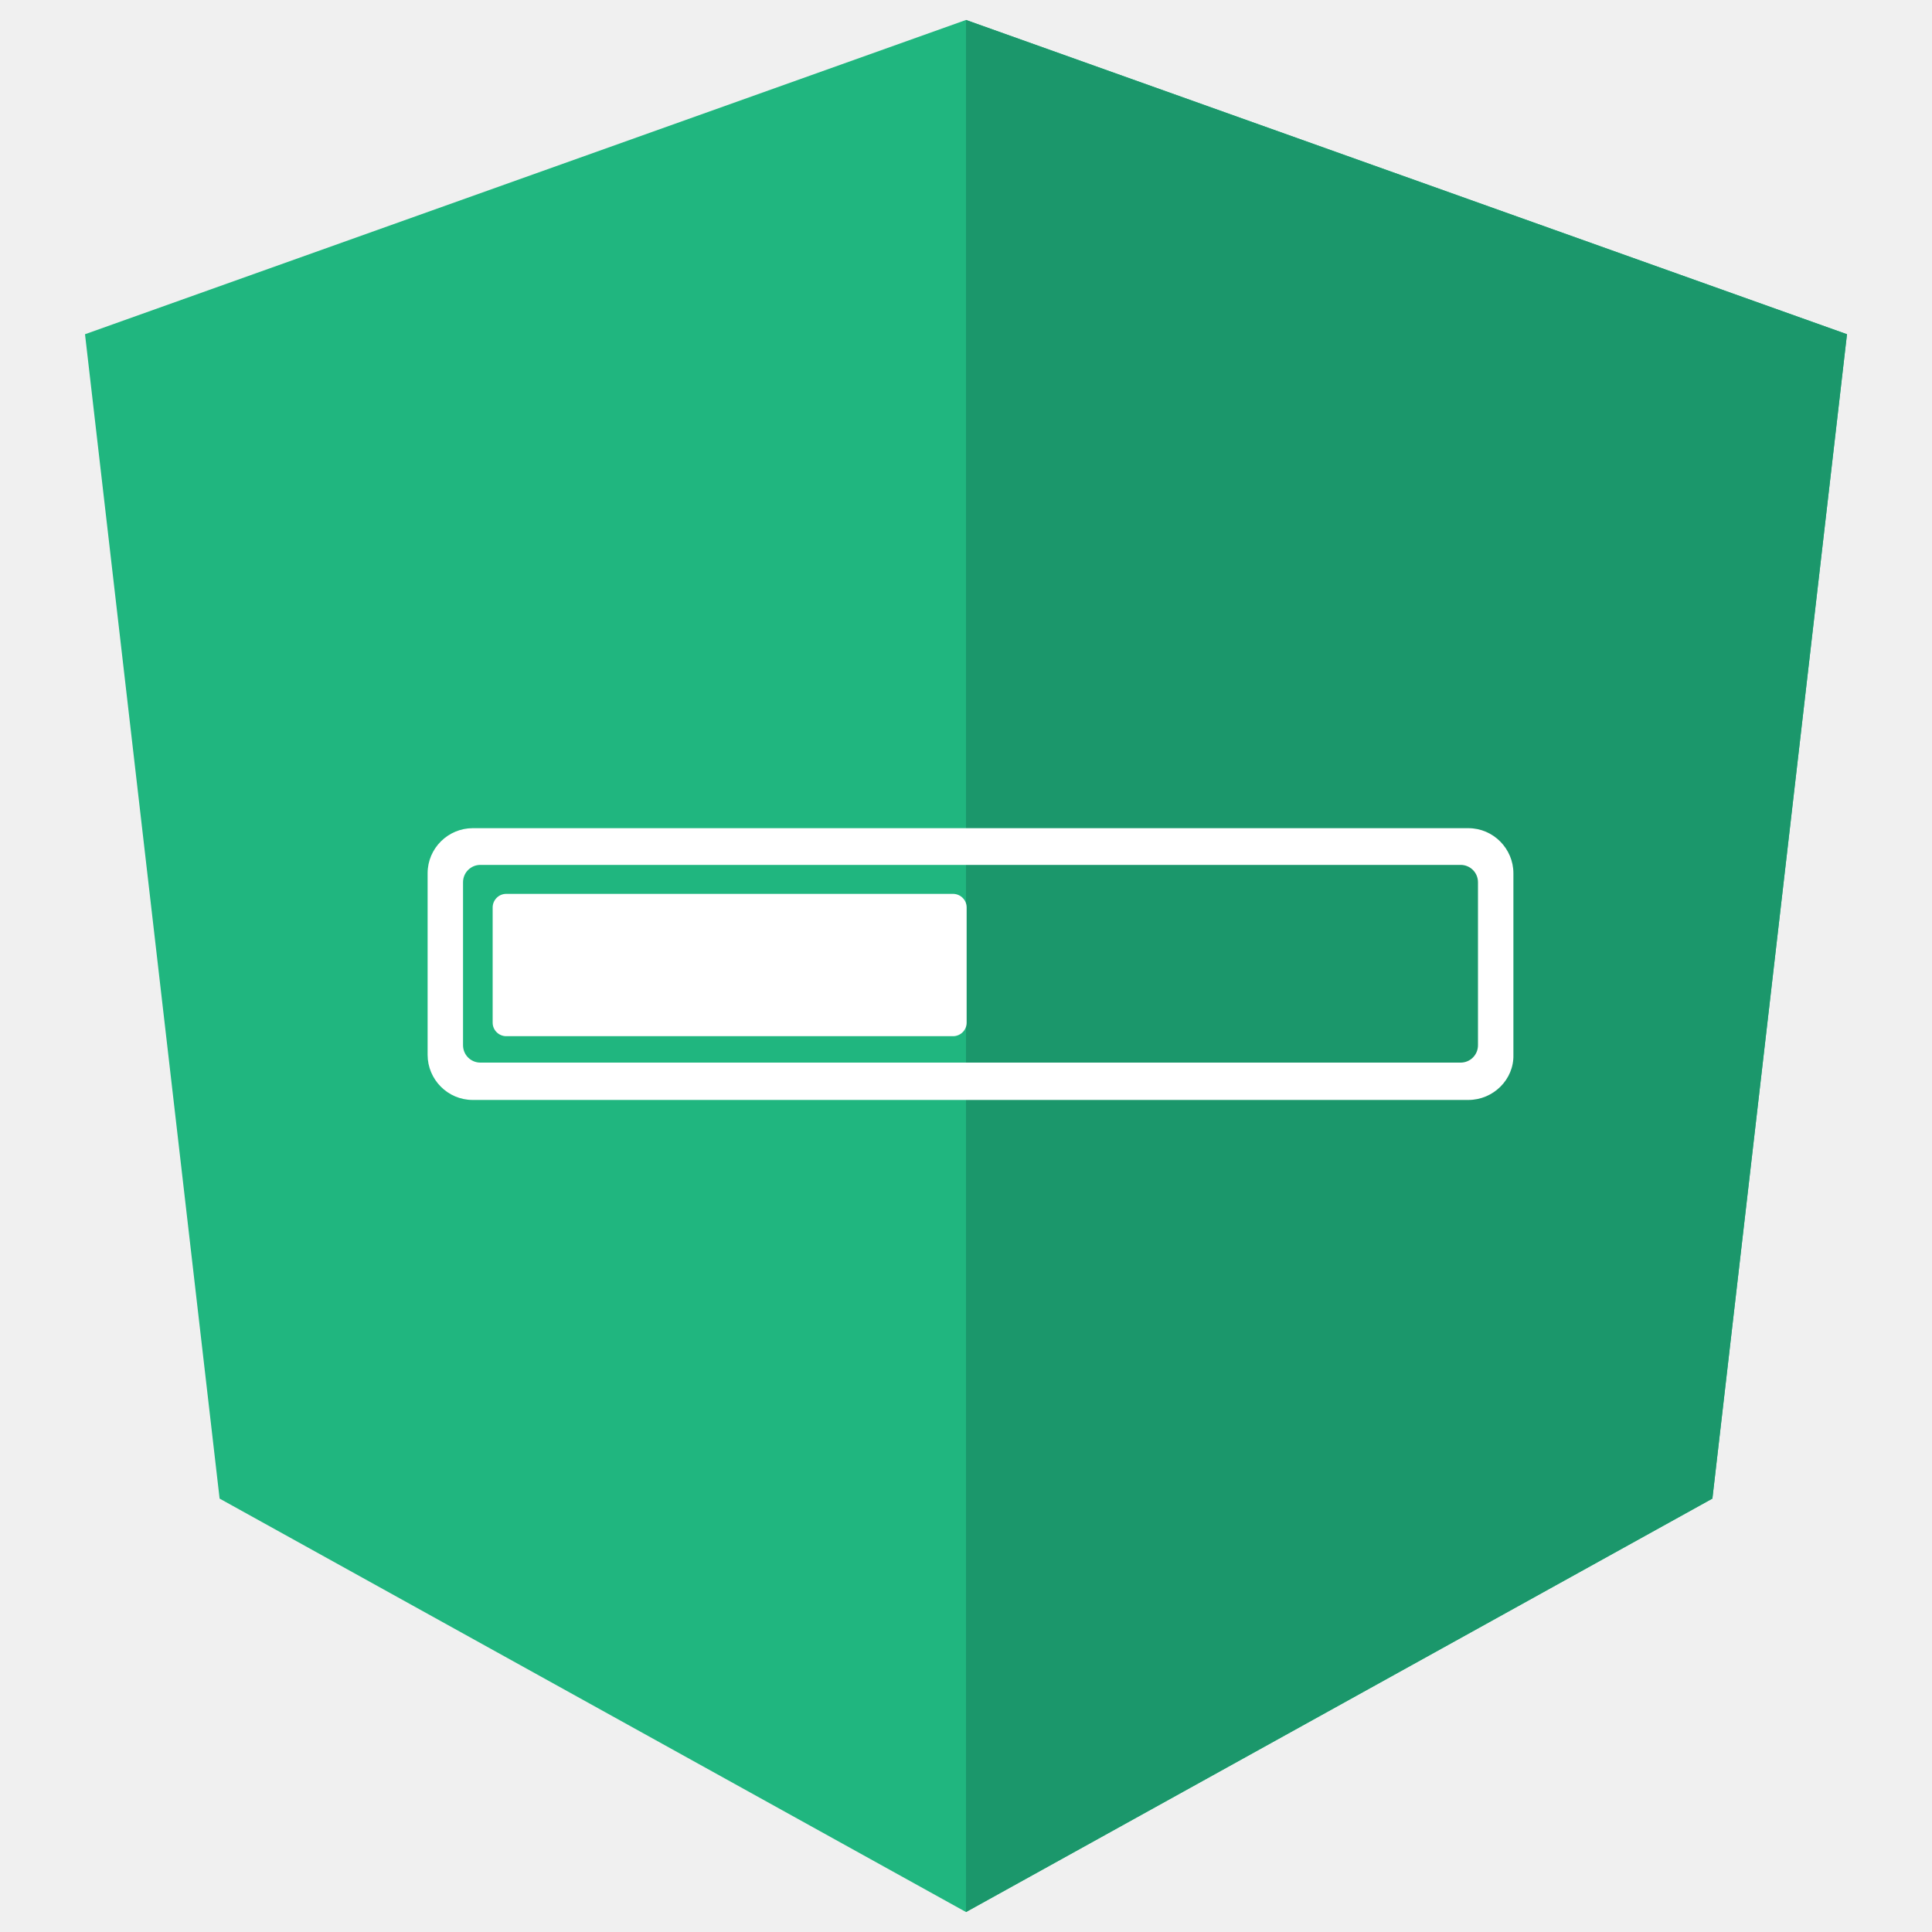
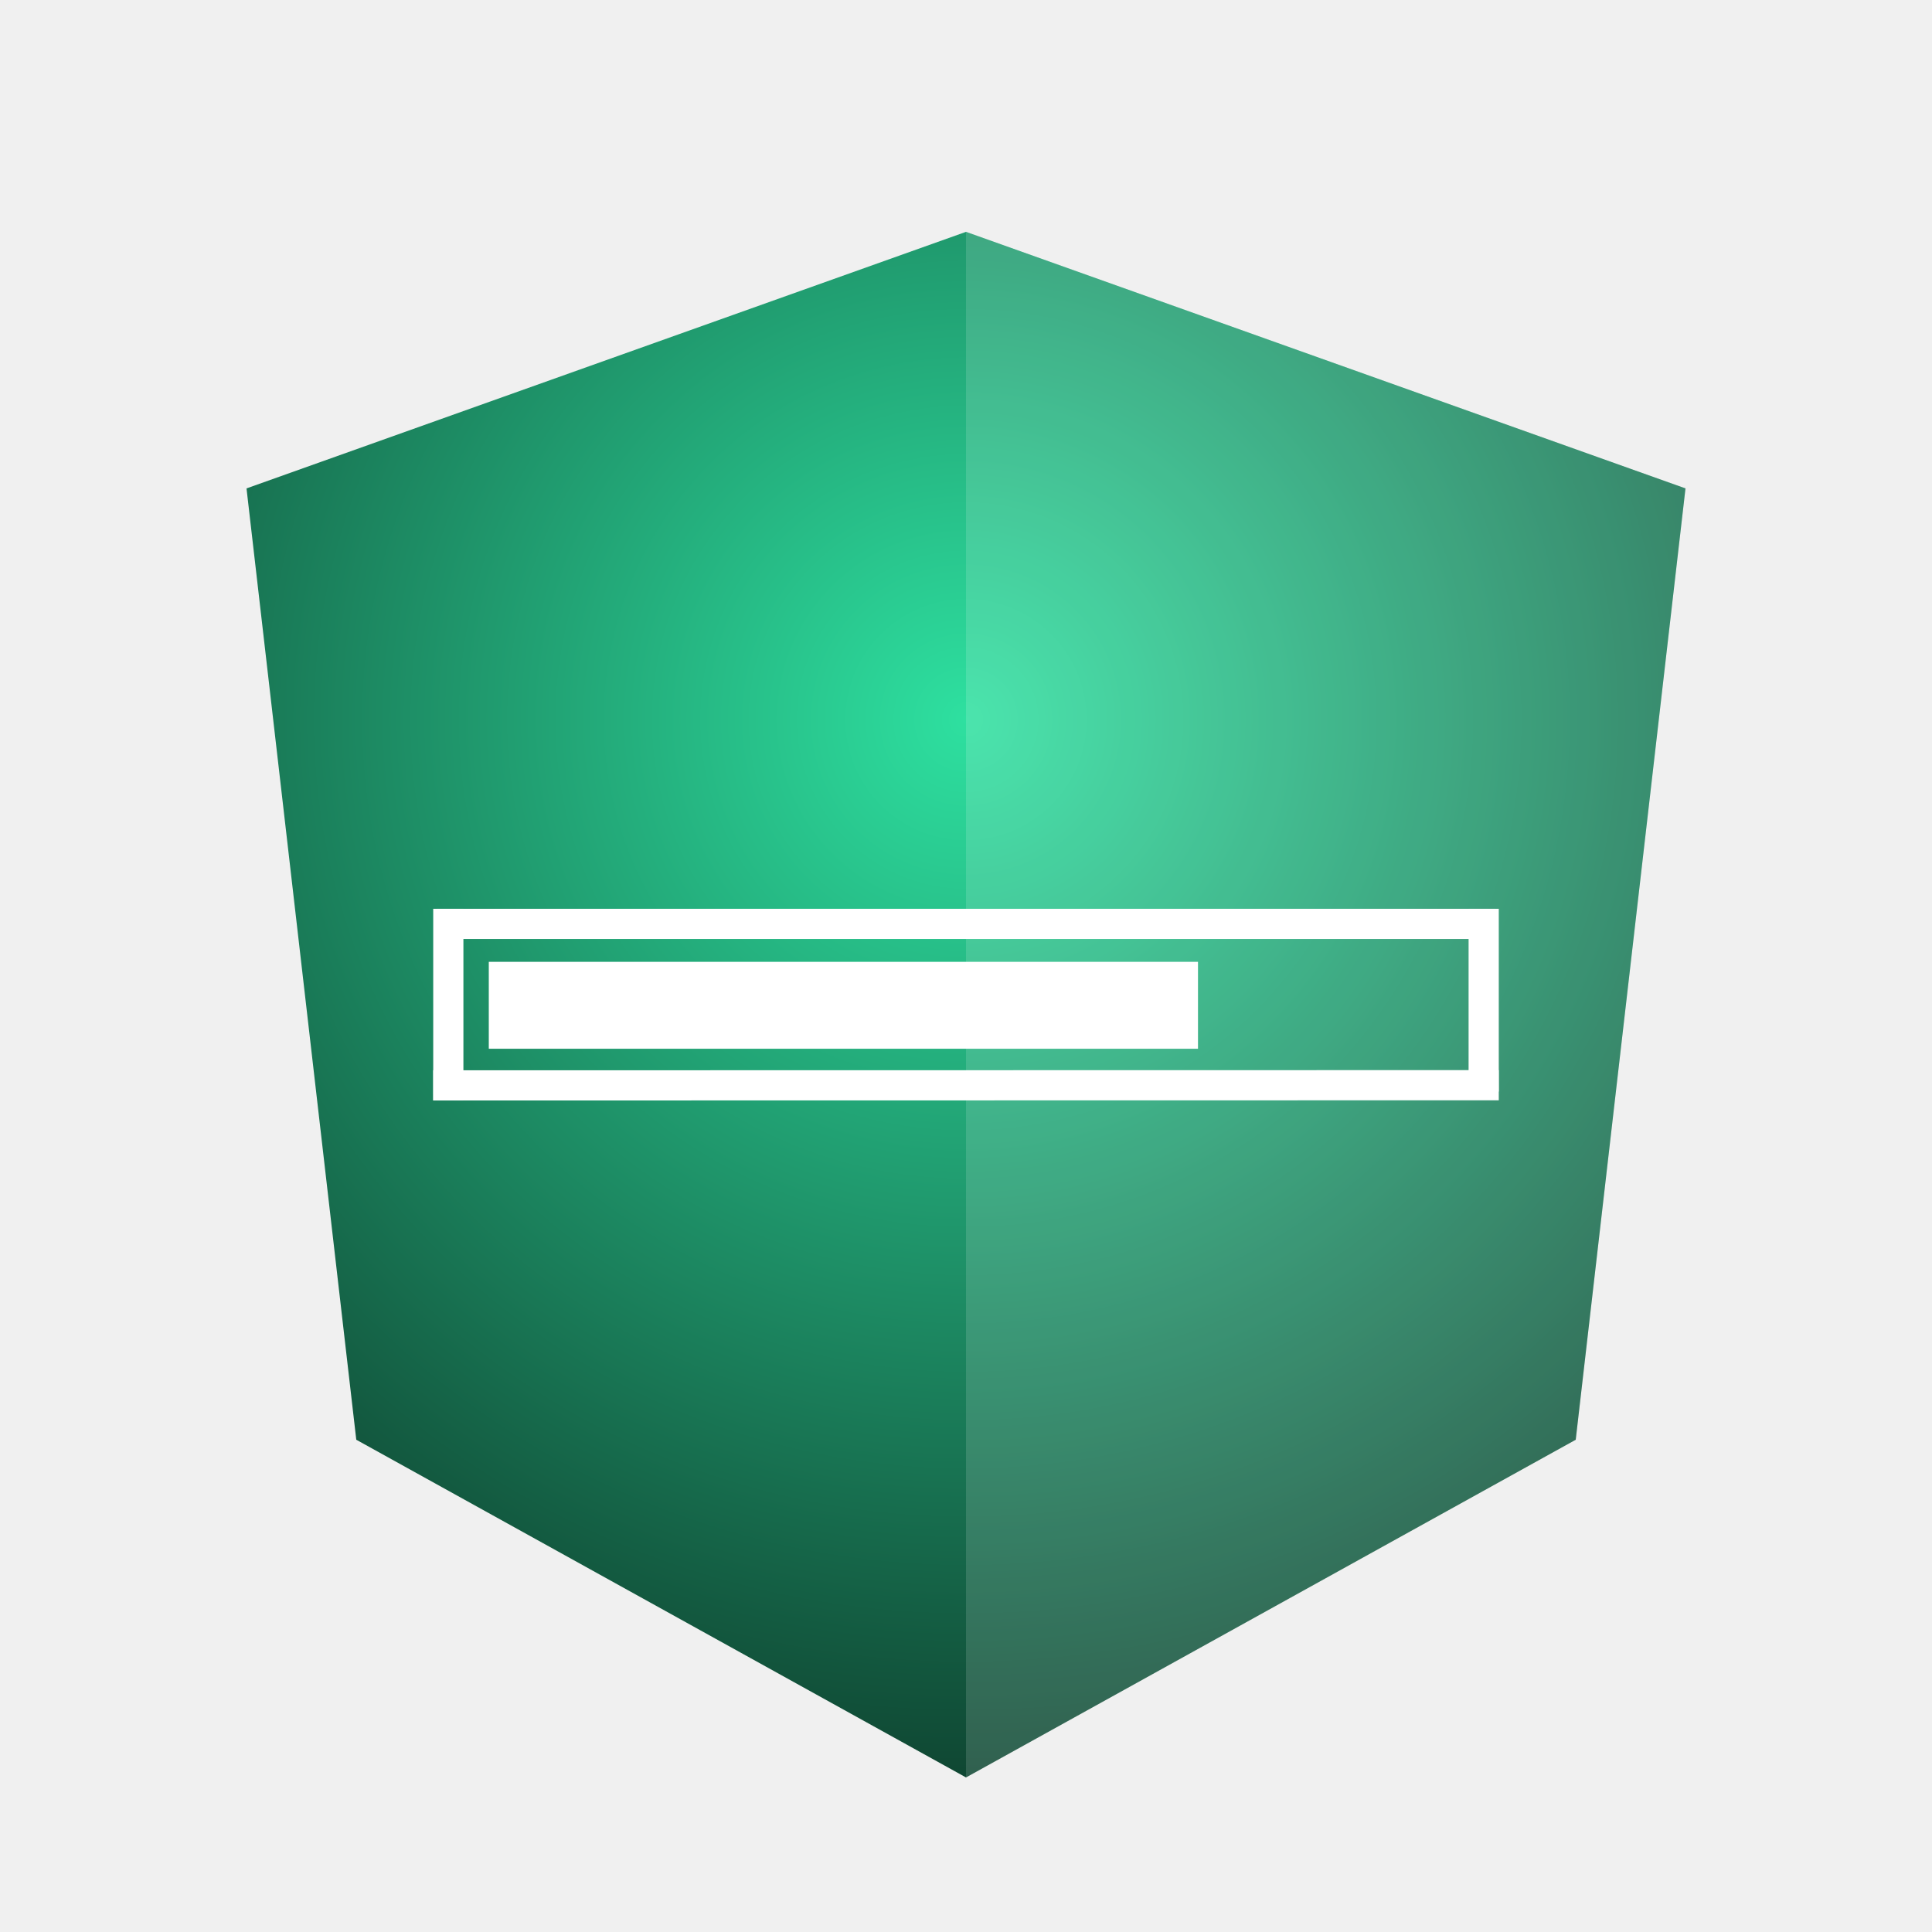
- <svg xmlns="http://www.w3.org/2000/svg" version="1.1" id="Layer_1" x="0px" y="0px" viewBox="0 0 300 300" enable-background="new 0 0 300 300" xml:space="preserve">
-   <polygon fill="#20B67F" points="150,3.1 150,3.1 150,3.1 13.2,51.9 34.1,232.7 150,296.9 150,296.9 150,296.9 265.9,232.7   286.8,51.9 " />
-   <polygon fill="#1B976B" points="150,3.1 150,35.7 150,35.6 150,184.4 150,184.4 150,296.9 150,296.9 265.9,232.7 286.8,51.9 " />
+ <svg xmlns="http://www.w3.org/2000/svg" xmlns:xlink="http://www.w3.org/1999/xlink" version="1.1" preserveAspectRatio="xMidYMid meet" viewBox="0 0 640 640" width="150" height="150">
+   <defs>
+     <path d="M320 76.8L320 76.8L81.66 161.79L118.02 476.93L320 588.8L320 588.8L320 588.8L521.98 476.93L558.34 161.79L320 76.8L320 76.8Z" id="b3lje2O08j" />
+     <radialGradient id="gradienteqx7iUrGj" gradientUnits="userSpaceOnUse" cx="320" cy="238.39" r="512">
+       <stop style="stop-color: #2ee0a0;stop-opacity: 1" offset="0%" />
+       <stop style="stop-color: #010000;stop-opacity: 1" offset="100%" />
+     </radialGradient>
+     <path d="M320 133.63L320 133.38L320 392.7L320 392.7L320 588.8L320 588.8L521.98 476.93L558.34 161.79L320 76.8L320 76.8L320 133.63Z" id="a2irBWs5h" />
+     <path d="M396.85 318.62C396.85 318.62 396.85 318.62 396.85 318.62C396.85 335.89 396.85 345.49 396.85 347.41C396.85 347.41 396.85 347.41 396.85 347.41C255.89 347.41 177.58 347.41 161.92 347.41C161.92 347.41 161.92 347.41 161.92 347.41C161.92 330.13 161.92 320.54 161.92 318.62C161.92 318.62 161.92 318.62 161.92 318.62C302.88 318.62 381.19 318.62 396.85 318.62Z" id="bQb8H3JKw" />
+     <path d="M144.66 301.05L495.34 301.05L495.34 311.05L144.66 311.05L144.66 301.05Z" id="a4s5Es0Bv5" />
+     <path d="M486.49 301.05L496.49 301.05L496.49 361.6L486.49 361.6L486.49 301.05Z" id="g3NqtK0iy" />
+     <path d="M143.51 354.55L496.48 354.49L496.49 364.49L143.52 364.55L143.51 354.55Z" id="dZPDcyfoE" />
+     <path d="M143.51 301.05L153.51 301.05L153.51 364.55L143.51 364.55L143.51 301.05Z" id="b1UCbRiiLD" />
+   </defs>
  <g>
-     <path fill="#FFFFFF" d="M228,170.8H73.4c-3.9,0-7-3.2-7-7v-28.2c0-3.9,3.2-7,7-7H228c3.9,0,7,3.2,7,7v28.2   C235.1,167.6,231.9,170.8,228,170.8z M229.5,162.3V137c0-1.5-1.2-2.7-2.7-2.7H74.6c-1.5,0-2.7,1.2-2.7,2.7v25.3   c0,1.5,1.2,2.7,2.7,2.7h152.2C228.3,165,229.5,163.8,229.5,162.3z" />
-     <path fill="#FFFFFF" d="M148,160.9H78.6c-1.1,0-2.1-0.9-2.1-2.1v-17.9c0-1.1,0.9-2.1,2.1-2.1H148c1.1,0,2.1,0.9,2.1,2.1v17.9   C150.1,160,149.1,160.9,148,160.9z" />
+     <g>
+       <g>
+         <use xlink:href="#b3lje2O08j" opacity="1" fill="url(#gradienteqx7iUrGj)" />
+         <g>
+           <use xlink:href="#b3lje2O08j" opacity="1" fill-opacity="0" stroke="#000000" stroke-width="1" stroke-opacity="0" />
+         </g>
+       </g>
+       <g>
+         <use xlink:href="#a2irBWs5h" opacity="1" fill="#ffffff" fill-opacity="0.14" />
+         <g>
+           <use xlink:href="#a2irBWs5h" opacity="1" fill-opacity="0" stroke="#000000" stroke-width="1" stroke-opacity="0" />
+         </g>
+       </g>
+       <g>
+         <g>
+           <use xlink:href="#bQb8H3JKw" opacity="1" fill="#ffffff" fill-opacity="1" />
+           <g>
+             <use xlink:href="#bQb8H3JKw" opacity="1" fill-opacity="0" stroke="#000000" stroke-width="1" stroke-opacity="0" />
+           </g>
+         </g>
+         <g>
+           <g>
+             <use xlink:href="#a4s5Es0Bv5" opacity="1" fill="#ffffff" fill-opacity="1" />
+           </g>
+           <g>
+             <use xlink:href="#g3NqtK0iy" opacity="1" fill="#ffffff" fill-opacity="1" />
+           </g>
+           <g>
+             <use xlink:href="#dZPDcyfoE" opacity="1" fill="#ffffff" fill-opacity="1" />
+           </g>
+           <g>
+             <use xlink:href="#b1UCbRiiLD" opacity="1" fill="#ffffff" fill-opacity="1" />
+           </g>
+         </g>
+       </g>
+     </g>
  </g>
</svg>
